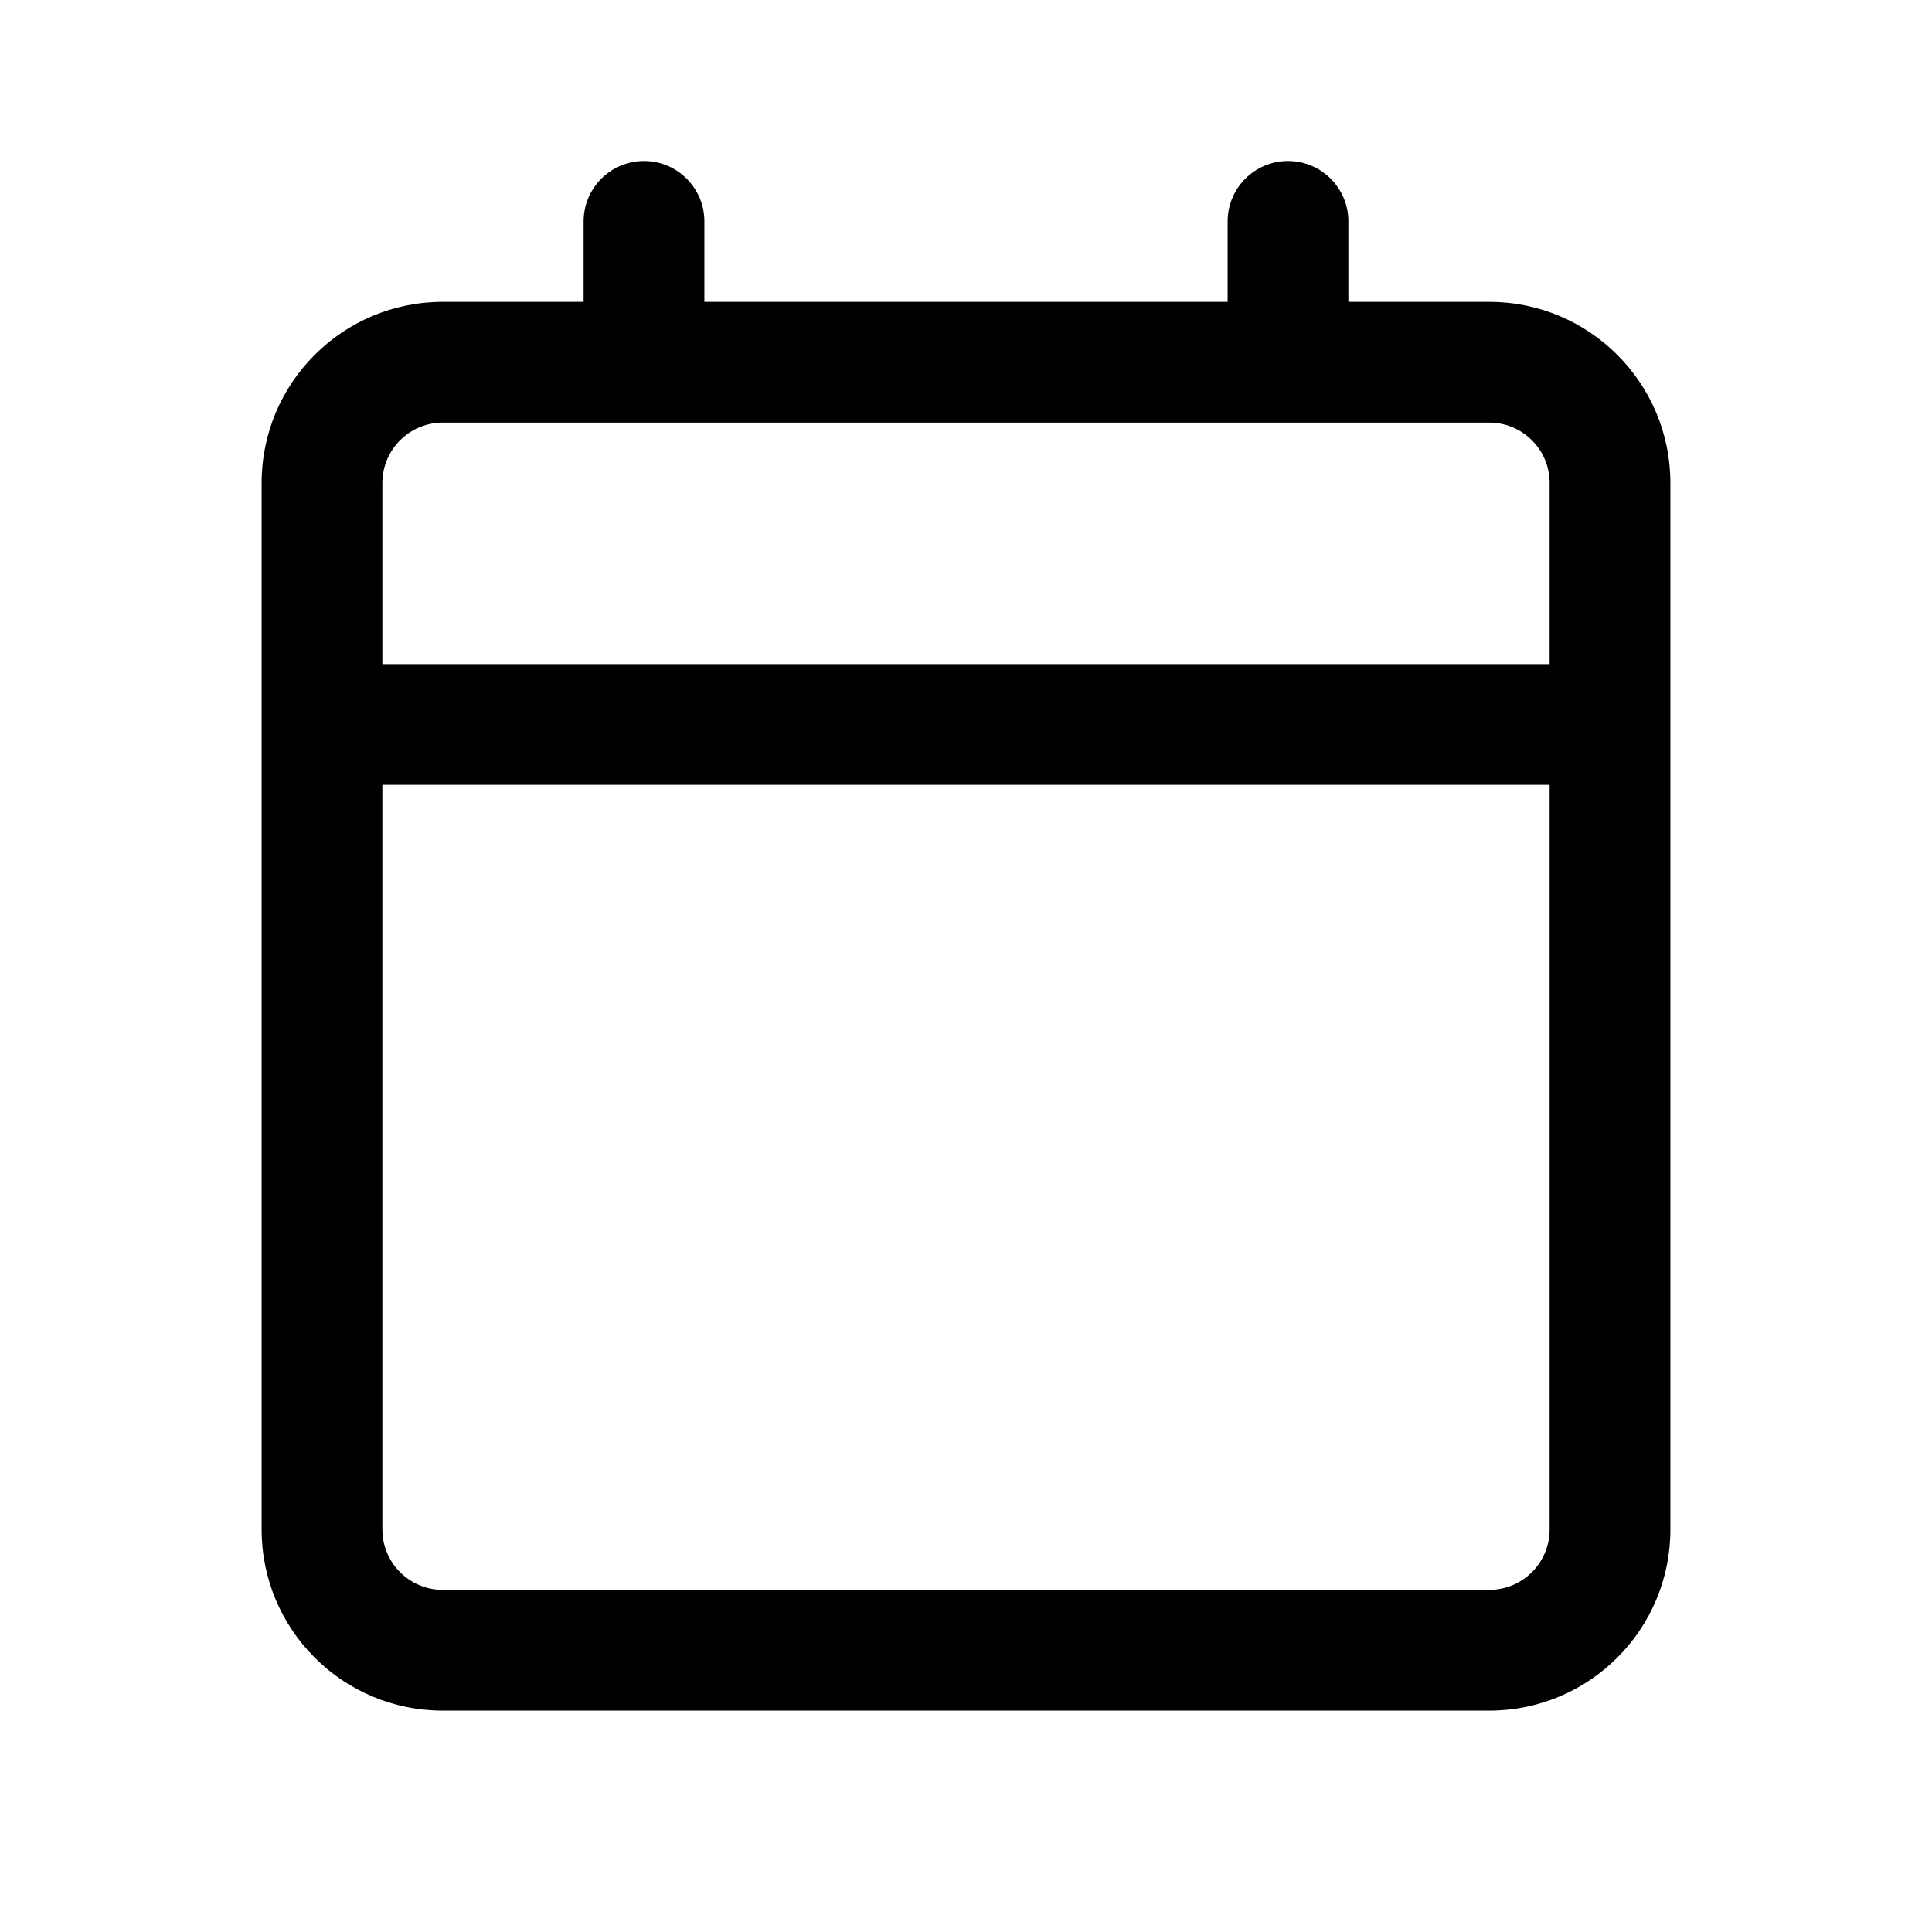
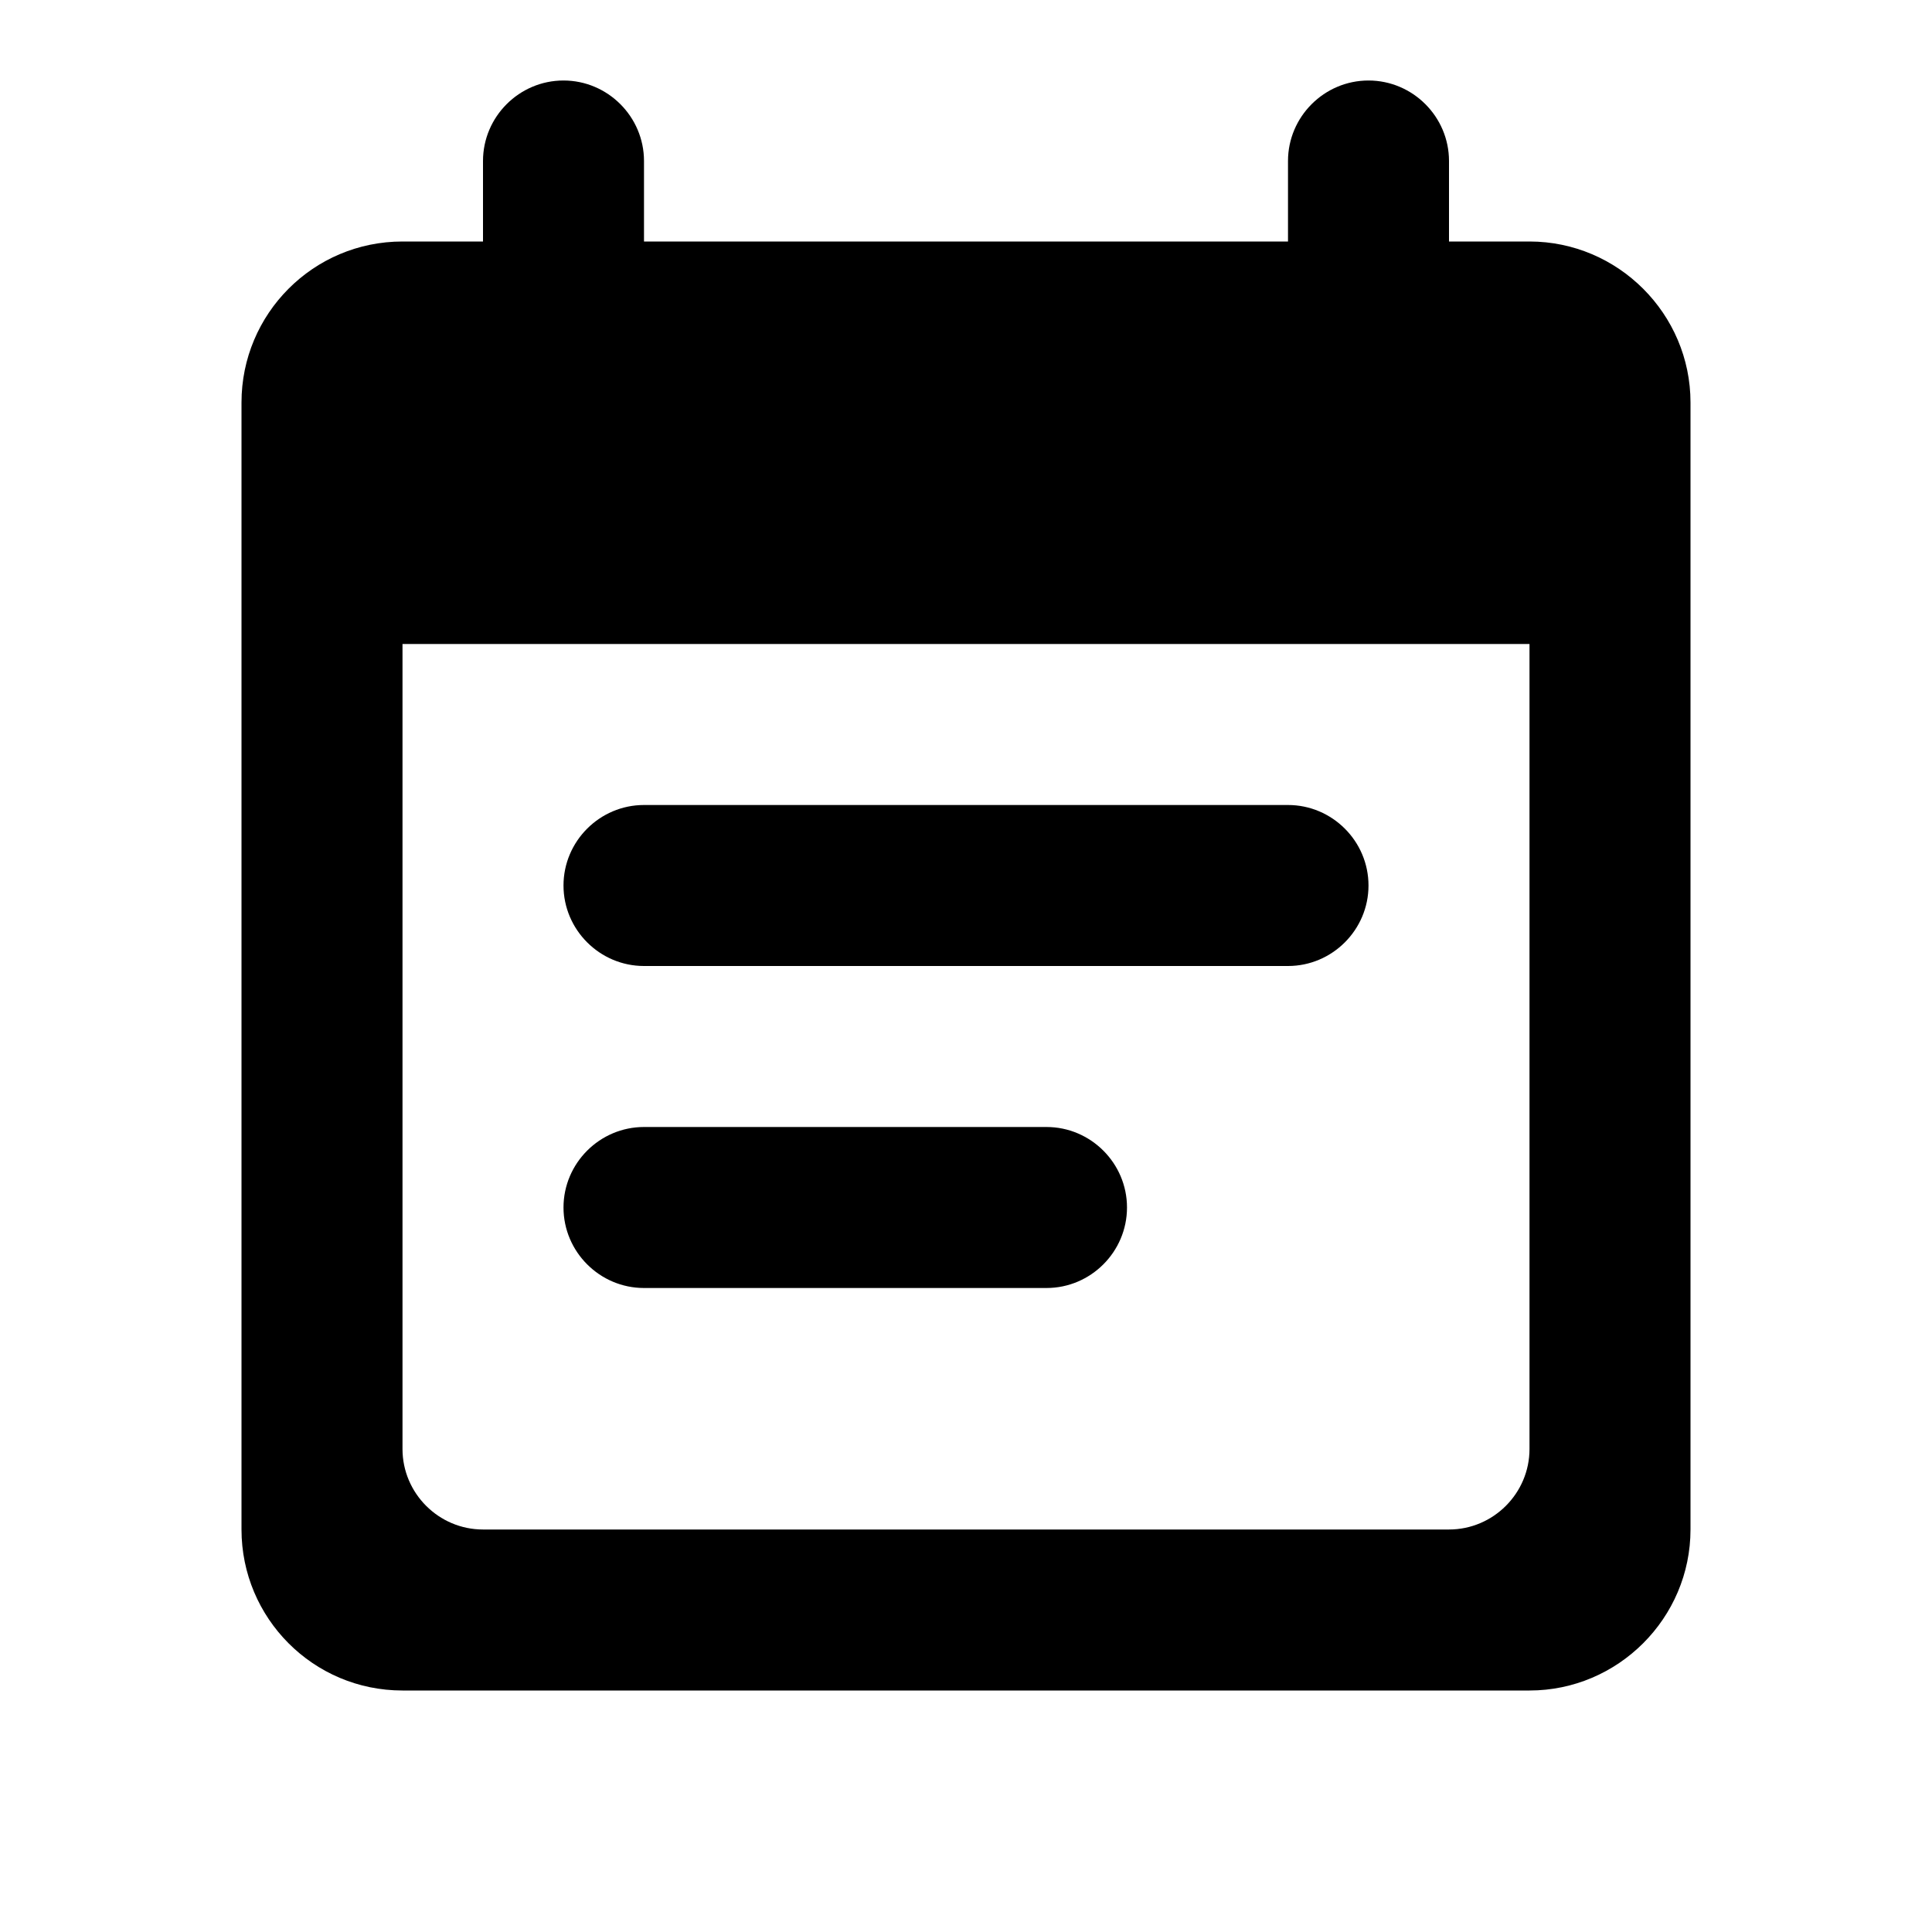
- <svg xmlns="http://www.w3.org/2000/svg" width="24" height="24" viewBox="0 0 24 24" fill="none">
-   <path fillRule="evenodd" clipRule="evenodd" d="M8 2C8.414 2 8.75 2.336 8.75 2.75V3.75H15.25V2.75C15.25 2.336 15.586 2 16 2C16.414 2 16.75 2.336 16.75 2.75V3.75H18.5C19.743 3.75 20.75 4.757 20.75 6V9V19C20.75 20.243 19.743 21.25 18.5 21.25H5.5C4.257 21.25 3.25 20.243 3.25 19V9V6C3.25 4.757 4.257 3.75 5.5 3.75H7.25V2.75C7.25 2.336 7.586 2 8 2ZM8 5.25H5.5C5.086 5.25 4.75 5.586 4.75 6V8.25H19.25V6C19.25 5.586 18.914 5.25 18.5 5.25H16H8ZM19.25 9.75H4.75V19C4.75 19.414 5.086 19.75 5.5 19.75H18.5C18.914 19.75 19.25 19.414 19.25 19V9.75Z" fill="currentColor" />
+ <svg xmlns="http://www.w3.org/2000/svg" width="24" height="24" viewBox="0 0 24 24" fill="currentColor">
+   <path d="M16 10H8c-.55 0-1 .45-1 1s.45 1 1 1h8c.55 0 1-.45 1-1s-.45-1-1-1m3-7h-1V2c0-.55-.45-1-1-1s-1 .45-1 1v1H8V2c0-.55-.45-1-1-1s-1 .45-1 1v1H5c-1.11 0-2 .9-2 2v14c0 1.1.89 2 2 2h14c1.1 0 2-.9 2-2V5c0-1.1-.9-2-2-2m-1 16H6c-.55 0-1-.45-1-1V8h14v10c0 .55-.45 1-1 1m-5-5H8c-.55 0-1 .45-1 1s.45 1 1 1h5c.55 0 1-.45 1-1s-.45-1-1-1" />
</svg>
